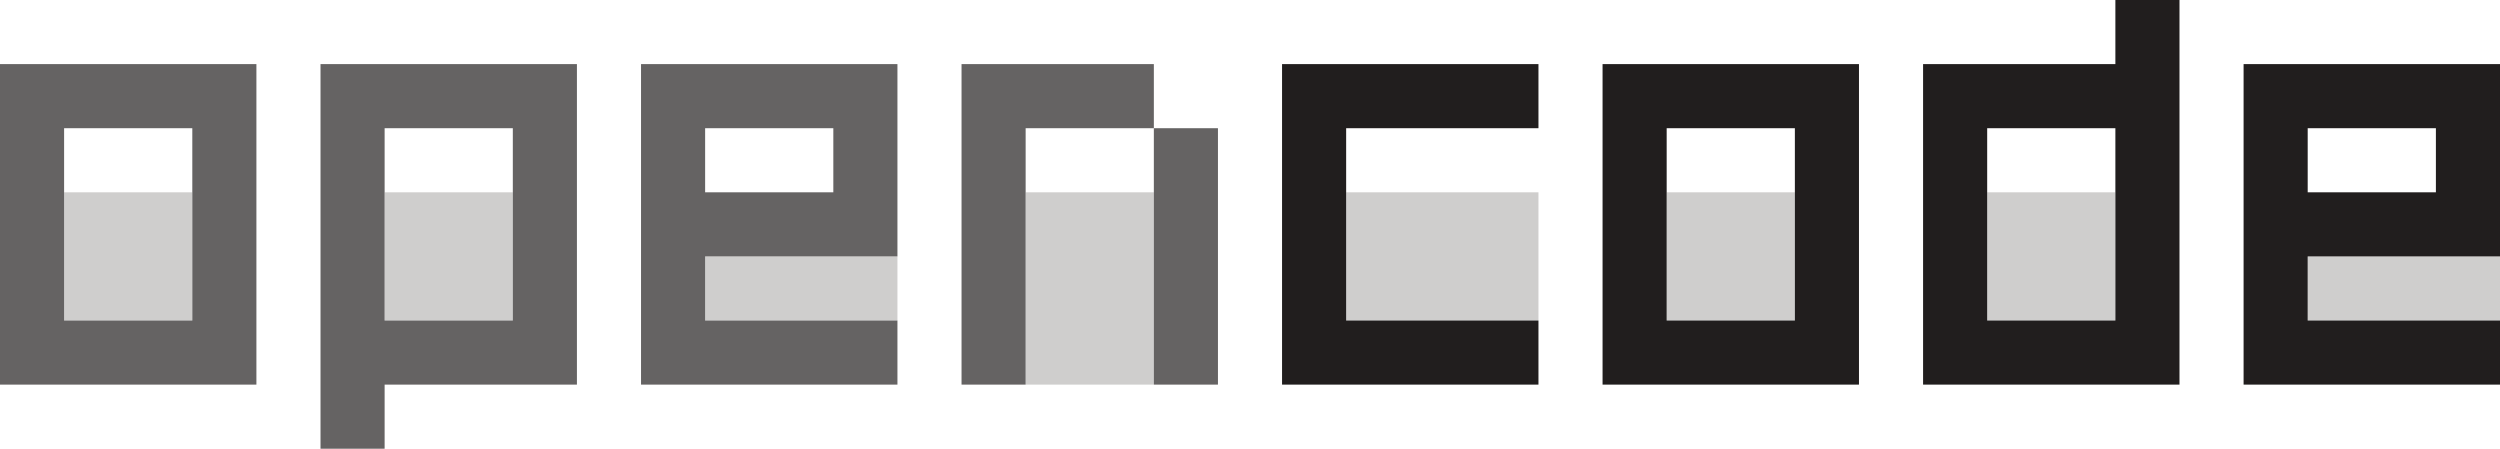
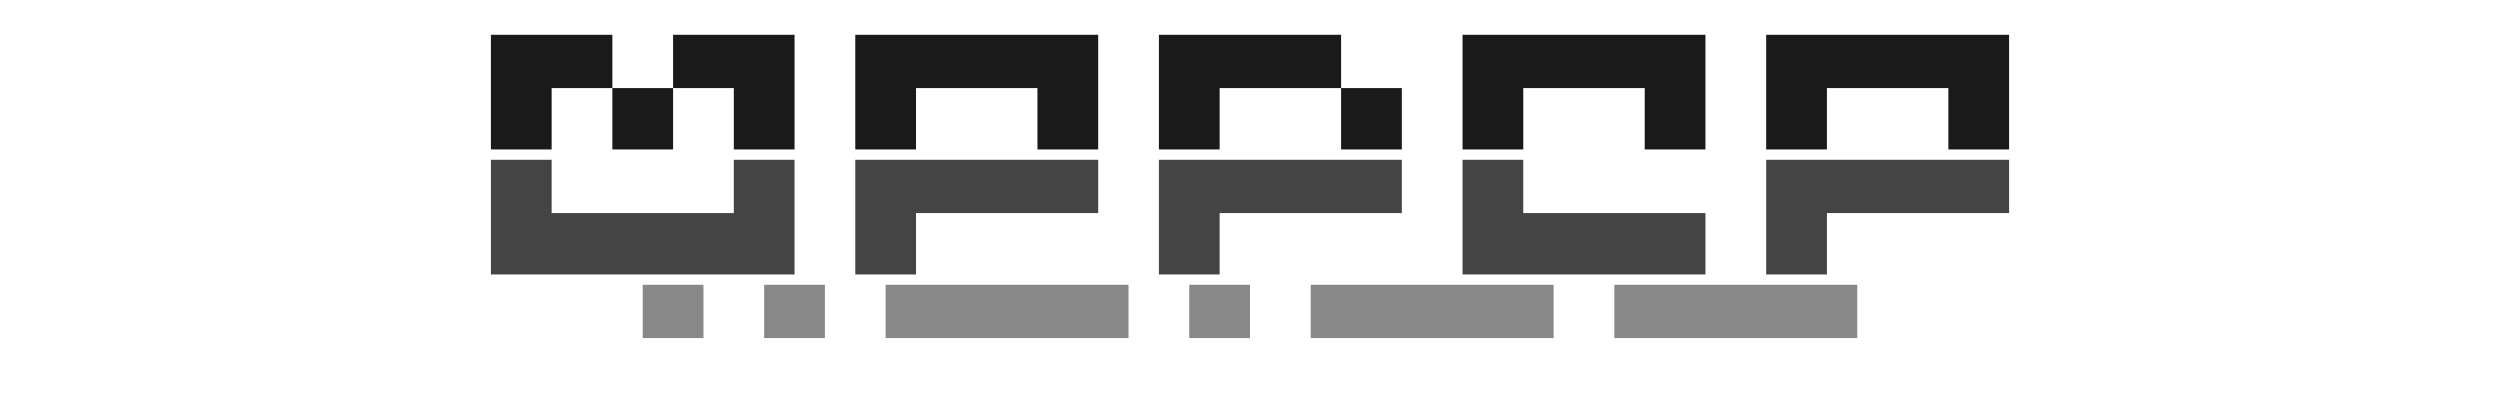
- <svg xmlns="http://www.w3.org/2000/svg" width="234" height="42" viewBox="0 0 234 42" fill="none">
-   <path d="M18 30H6V18H18V30Z" fill="#CFCECD" />
-   <path d="M18 12H6V30H18V12ZM24 36H0V6H24V36Z" fill="#656363" />
-   <path d="M48 30H36V18H48V30Z" fill="#CFCECD" />
-   <path d="M36 30H48V12H36V30ZM54 36H36V42H30V6H54V36Z" fill="#656363" />
-   <path d="M84 24V30H66V24H84Z" fill="#CFCECD" />
-   <path d="M84 24H66V30H84V36H60V6H84V24ZM66 18H78V12H66V18Z" fill="#656363" />
-   <path d="M108 36H96V18H108V36Z" fill="#CFCECD" />
-   <path d="M108 12H96V36H90V6H108V12ZM114 36H108V12H114V36Z" fill="#656363" />
-   <path d="M144 30H126V18H144V30Z" fill="#CFCECD" />
-   <path d="M144 12H126V30H144V36H120V6H144V12Z" fill="#211E1E" />
-   <path d="M168 30H156V18H168V30Z" fill="#CFCECD" />
-   <path d="M168 12H156V30H168V12ZM174 36H150V6H174V36Z" fill="#211E1E" />
-   <path d="M198 30H186V18H198V30Z" fill="#CFCECD" />
-   <path d="M198 12H186V30H198V12ZM204 36H180V6H198V0H204V36Z" fill="#211E1E" />
-   <path d="M234 24V30H216V24H234Z" fill="#CFCECD" />
-   <path d="M216 12V18H228V12H216ZM234 24H216V30H234V36H210V6H234V24Z" fill="#211E1E" />
+ <svg xmlns="http://www.w3.org/2000/svg" viewBox="0 0 420 66" width="420" height="66">
+   <style>
+     text {
+       font-family: 'Courier New', 'Lucida Console', monospace;
+       font-size: 17px;
+       letter-spacing: 0;
+       white-space: pre;
+     }
+     .row1 { fill: #1a1a1a; }
+     .row2 { fill: #444444; }
+     .row3 { fill: #888888; }
+   </style>
+   <text class="row1" x="50%" y="20" text-anchor="middle">█▀▄▀█ █▀▀█   █▀▀▄ █▀▀█ █▀▀█</text>
+   <text class="row2" x="50%" y="41" text-anchor="middle">█▄▄▄█ █▀▀▀   █▀▀▀ █▄▄▄ █▀▀▀</text>
+   <text class="row3" x="50%" y="62" text-anchor="middle">▀   ▀ ▀▀▀▀   ▀    ▀▀▀▀ ▀▀▀▀</text>
</svg>
